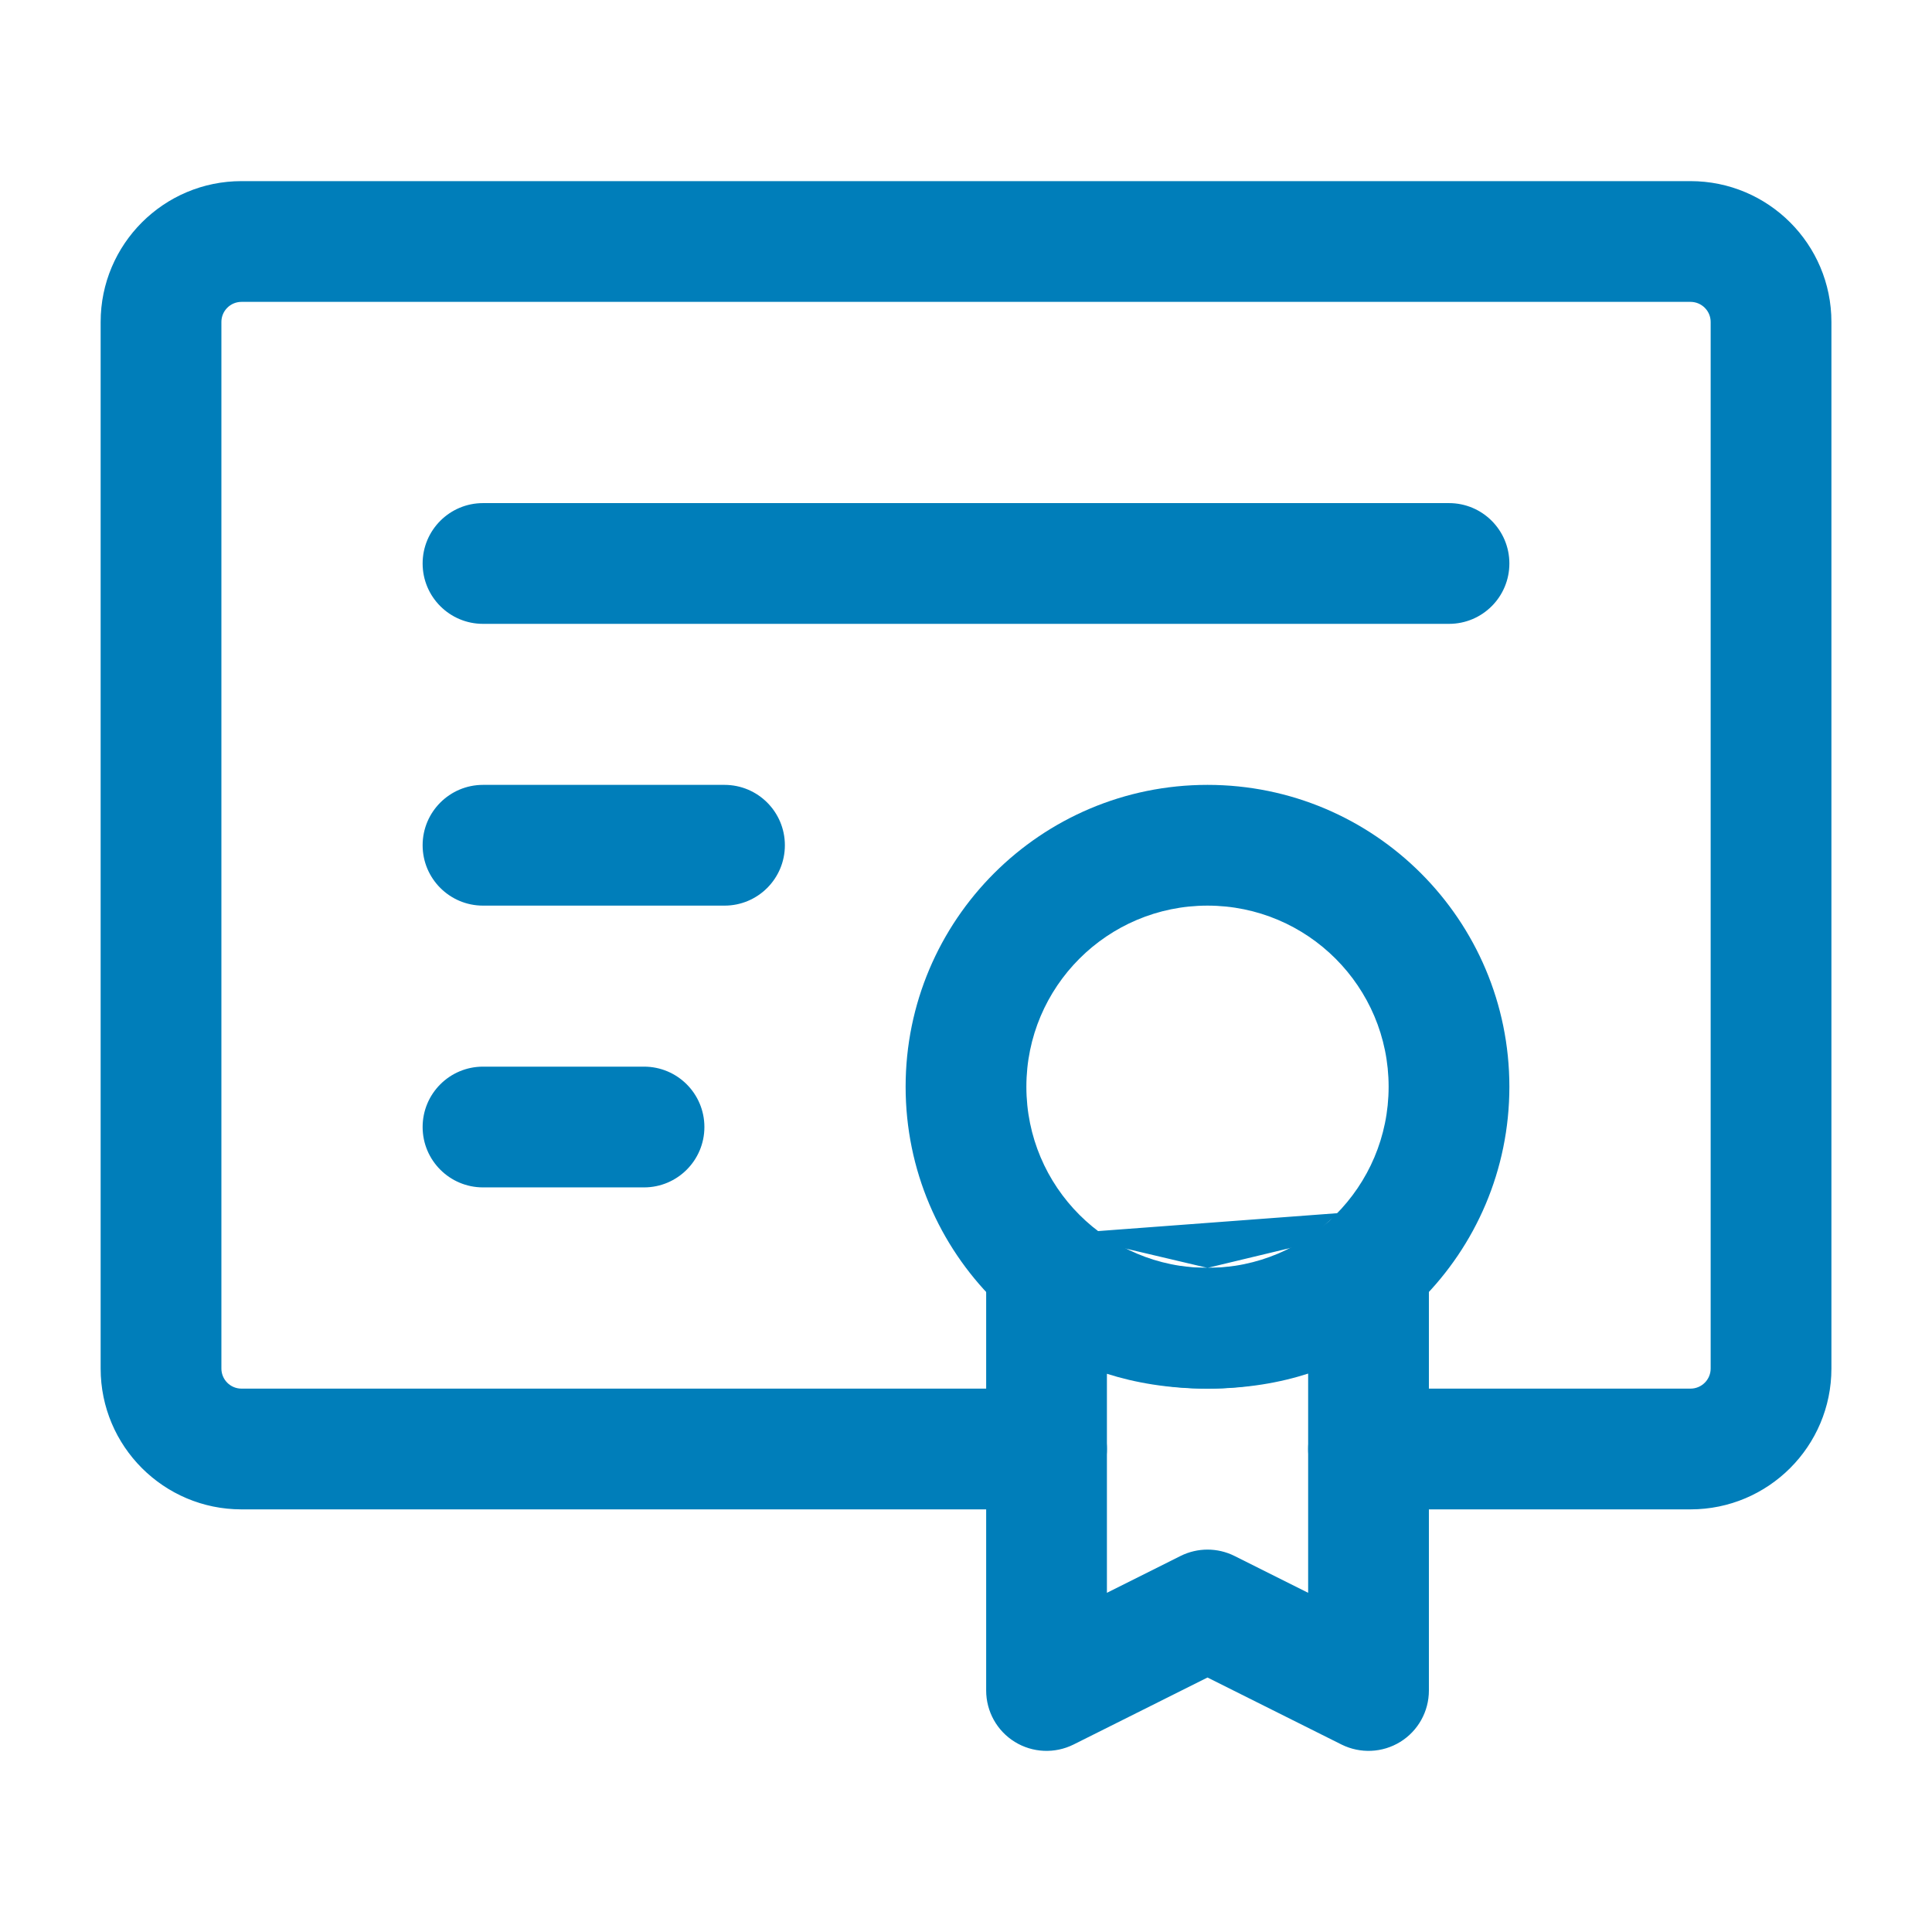
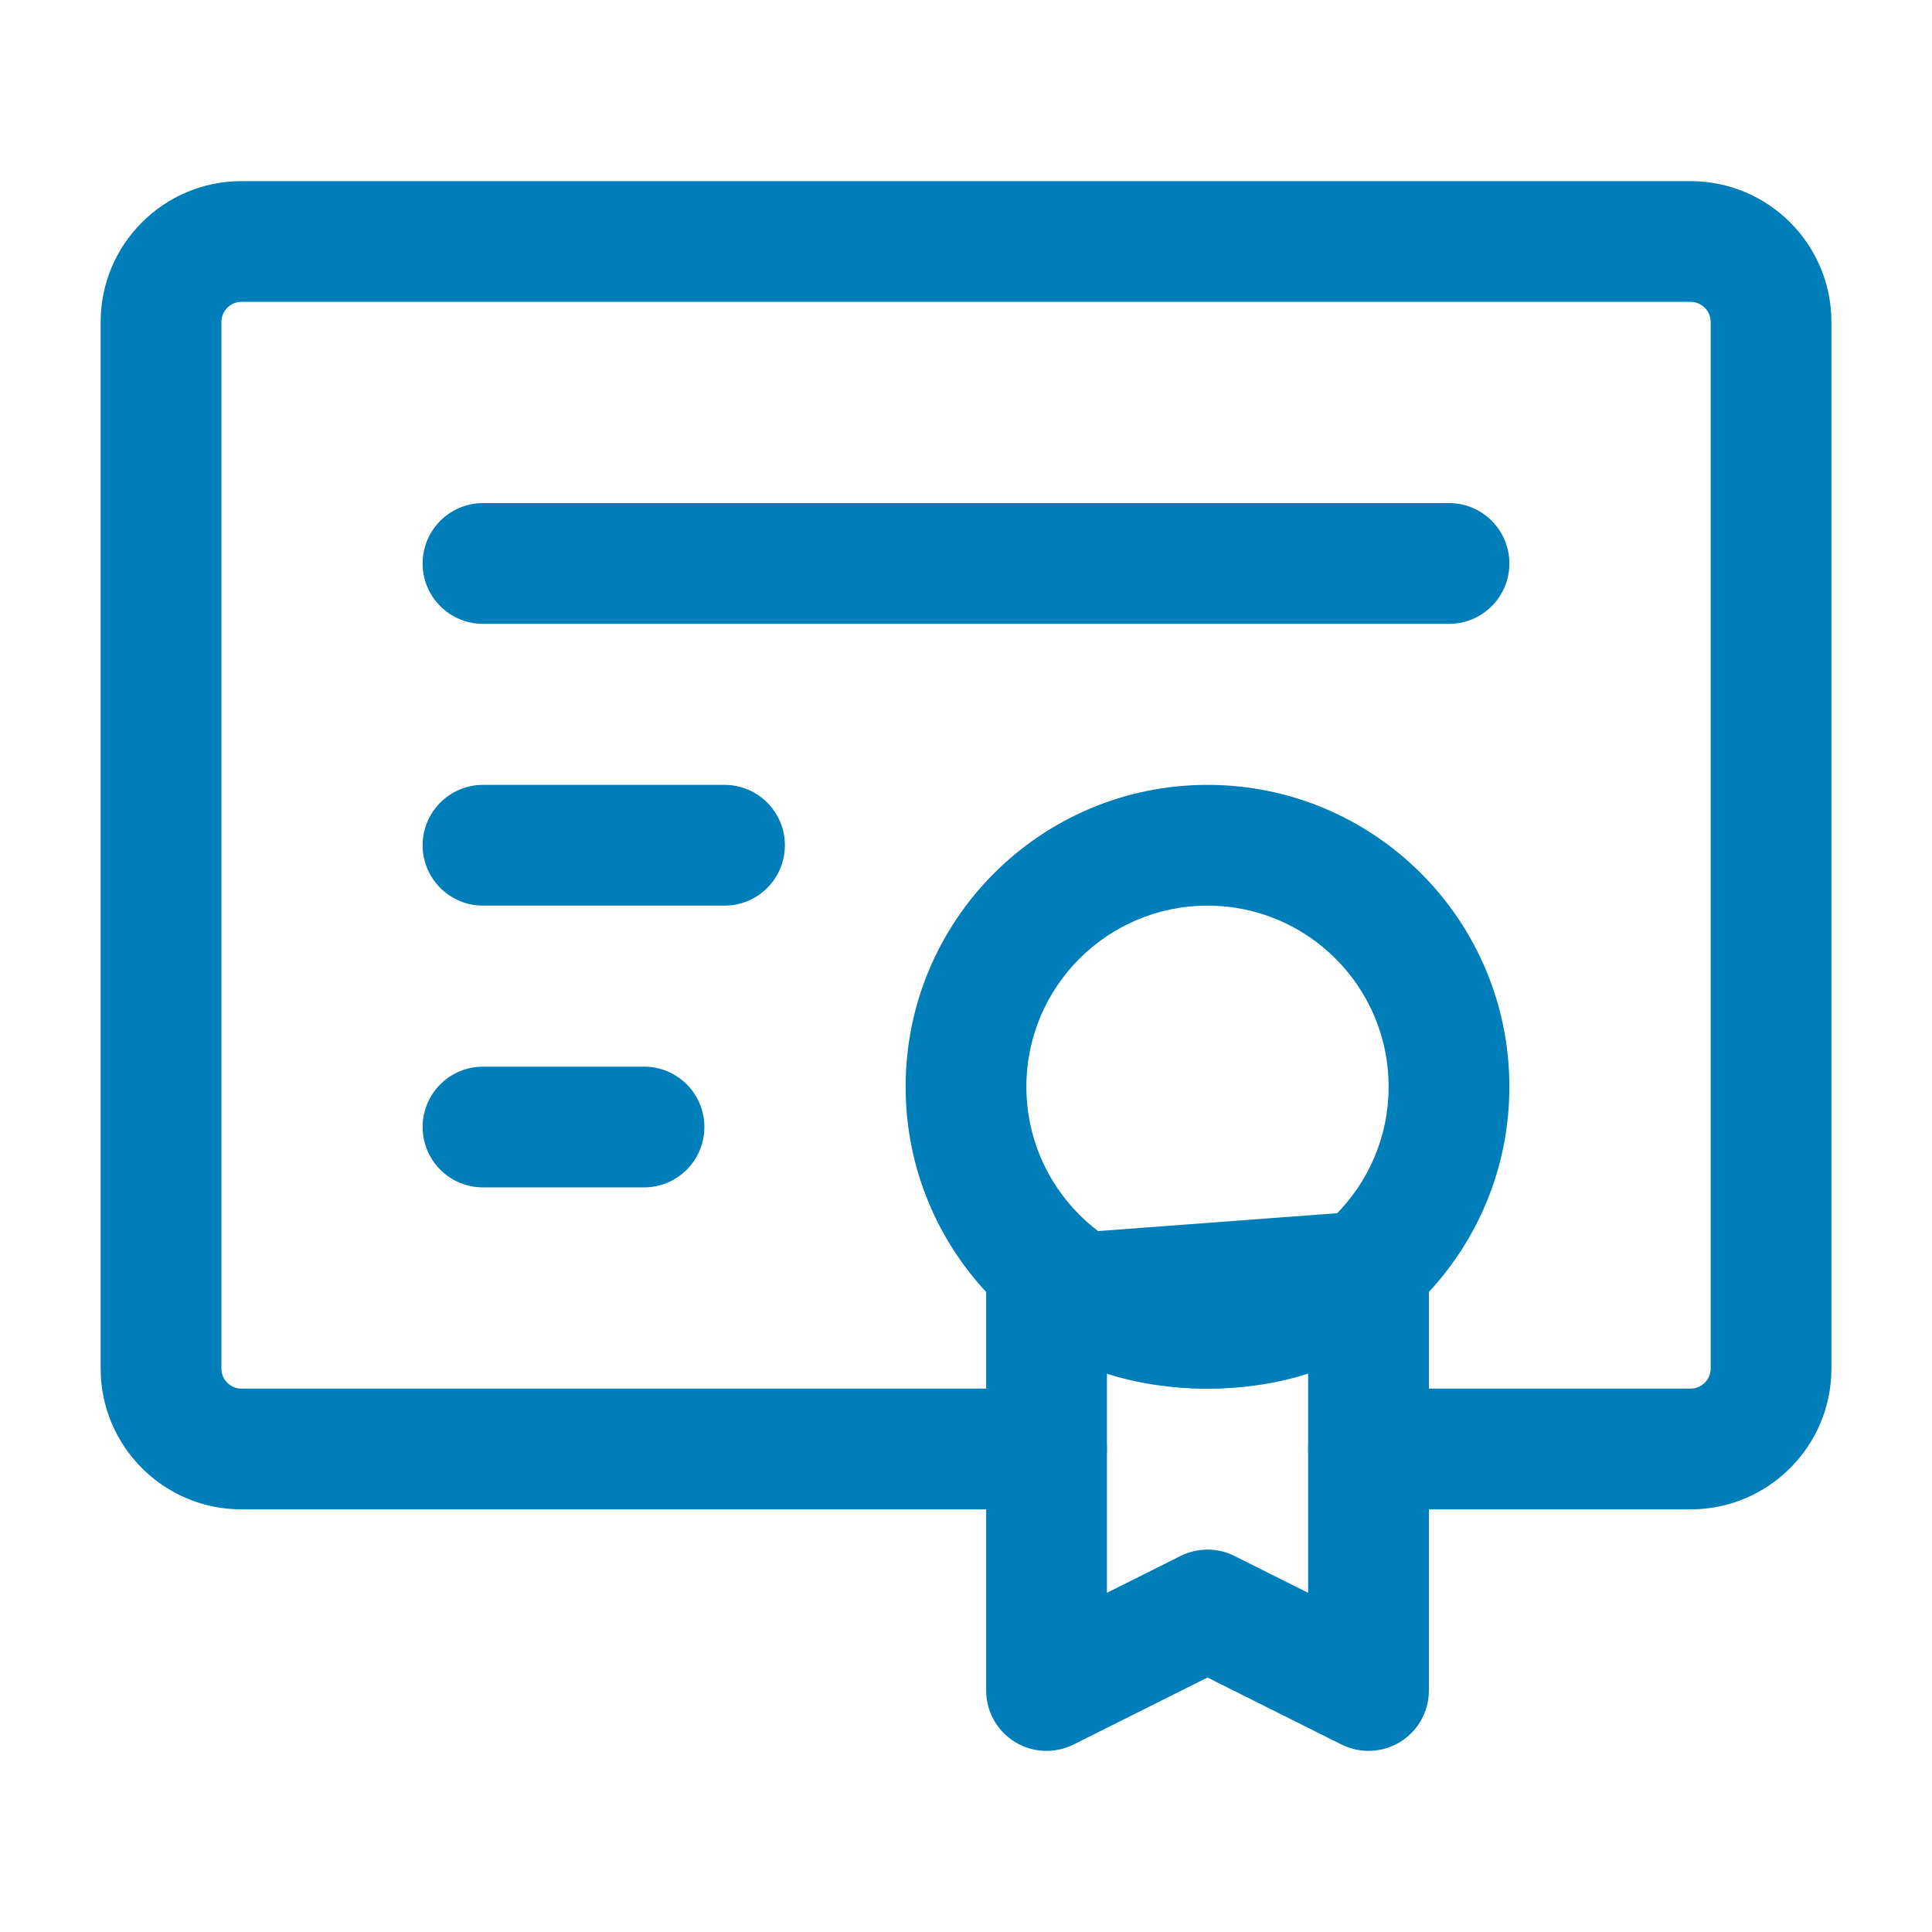
<svg xmlns="http://www.w3.org/2000/svg" width="32" height="32" viewBox="0 0 32 32" fill="none">
-   <path fill-rule="evenodd" clip-rule="evenodd" d="M4 5C3.816 5 3.667 5.149 3.667 5.333V22.667C3.667 22.851 3.816 23 4 23H17.334C17.886 23 18.334 23.448 18.334 24C18.334 24.552 17.886 25 17.334 25H4C2.712 25 1.667 23.955 1.667 22.667V5.333C1.667 4.045 2.712 3 4 3H28C29.289 3 30.334 4.045 30.334 5.333V22.667C30.334 23.955 29.289 25 28 25H22.667C22.115 25 21.667 24.552 21.667 24C21.667 23.448 22.115 23 22.667 23H28C28.184 23 28.334 22.851 28.334 22.667V5.333C28.334 5.149 28.184 5 28 5H4Z" fill="#007EBA" />
-   <path fill-rule="evenodd" clip-rule="evenodd" d="M7 9.333C7 8.781 7.448 8.333 8 8.333H24C24.553 8.333 25 8.781 25 9.333C25 9.886 24.553 10.333 24 10.333H8C7.448 10.333 7 9.886 7 9.333Z" fill="#007EBA" />
-   <path fill-rule="evenodd" clip-rule="evenodd" d="M7 14C7 13.448 7.448 13 8 13H12C12.553 13 13 13.448 13 14C13 14.552 12.553 15 12 15H8C7.448 15 7 14.552 7 14Z" fill="#007EBA" />
-   <path fill-rule="evenodd" clip-rule="evenodd" d="M7 18.667C7 18.114 7.448 17.667 8 17.667H10.667C11.219 17.667 11.667 18.114 11.667 18.667C11.667 19.219 11.219 19.667 10.667 19.667H8C7.448 19.667 7 19.219 7 18.667Z" fill="#007EBA" />
-   <path fill-rule="evenodd" clip-rule="evenodd" d="M15 18C15 15.239 17.239 13 20 13C22.762 13 25 15.239 25 18C25 20.761 22.762 23 20 23C17.239 23 15 20.761 15 18ZM20 15C18.343 15 17 16.343 17 18C17 19.657 18.343 21 20 21C21.657 21 23 19.657 23 18C23 16.343 21.657 15 20 15Z" fill="#007EBA" />
-   <path fill-rule="evenodd" clip-rule="evenodd" d="M22.982 20.032C23.391 20.168 23.667 20.551 23.667 20.982V28C23.667 28.347 23.488 28.669 23.193 28.851C22.898 29.033 22.53 29.049 22.22 28.895L20 27.785L17.781 28.895C17.471 29.049 17.103 29.033 16.808 28.851C16.513 28.669 16.334 28.347 16.334 28V21C16.334 20.571 16.608 20.189 17.014 20.052C17.413 19.918 17.853 20.048 18.115 20.375C18.12 20.382 18.125 20.388 18.13 20.395M18.334 22.754V26.382L19.553 25.772C19.835 25.631 20.166 25.631 20.448 25.772L21.667 26.382V22.751C21.205 22.9 20.651 23 20 23C19.349 23 18.796 22.901 18.334 22.754ZM21.866 20.382L21.868 20.38L21.871 20.377L21.875 20.371L21.881 20.364C21.883 20.361 21.883 20.361 21.881 20.364C22.14 20.033 22.581 19.899 22.982 20.032M21.881 20.364C21.875 20.37 21.858 20.388 21.832 20.414L21.881 20.364ZM21.832 20.414C21.778 20.464 21.682 20.546 21.538 20.631L21.832 20.414ZM21.538 20.631C21.256 20.798 20.765 21 20 21L21.538 20.631ZM20 21C19.232 21 18.738 20.801 18.456 20.636L20 21ZM18.456 20.636C18.312 20.552 18.216 20.473 18.162 20.423L18.456 20.636ZM18.162 20.423C18.136 20.398 18.12 20.381 18.115 20.375L18.162 20.423Z" fill="#007EBA" />
+   <path fillRule="evenodd" clipRule="evenodd" d="M4 5C3.816 5 3.667 5.149 3.667 5.333V22.667C3.667 22.851 3.816 23 4 23H17.334C17.886 23 18.334 23.448 18.334 24C18.334 24.552 17.886 25 17.334 25H4C2.712 25 1.667 23.955 1.667 22.667V5.333C1.667 4.045 2.712 3 4 3H28C29.289 3 30.334 4.045 30.334 5.333V22.667C30.334 23.955 29.289 25 28 25H22.667C22.115 25 21.667 24.552 21.667 24C21.667 23.448 22.115 23 22.667 23H28C28.184 23 28.334 22.851 28.334 22.667V5.333C28.334 5.149 28.184 5 28 5H4Z" fill="#007EBA" />
+   <path fillRule="evenodd" clipRule="evenodd" d="M7 9.333C7 8.781 7.448 8.333 8 8.333H24C24.553 8.333 25 8.781 25 9.333C25 9.886 24.553 10.333 24 10.333H8C7.448 10.333 7 9.886 7 9.333Z" fill="#007EBA" />
+   <path fillRule="evenodd" clipRule="evenodd" d="M7 14C7 13.448 7.448 13 8 13H12C12.553 13 13 13.448 13 14C13 14.552 12.553 15 12 15H8C7.448 15 7 14.552 7 14Z" fill="#007EBA" />
+   <path fillRule="evenodd" clipRule="evenodd" d="M7 18.667C7 18.114 7.448 17.667 8 17.667H10.667C11.219 17.667 11.667 18.114 11.667 18.667C11.667 19.219 11.219 19.667 10.667 19.667H8C7.448 19.667 7 19.219 7 18.667Z" fill="#007EBA" />
+   <path fillRule="evenodd" clipRule="evenodd" d="M15 18C15 15.239 17.239 13 20 13C22.762 13 25 15.239 25 18C25 20.761 22.762 23 20 23C17.239 23 15 20.761 15 18ZM20 15C18.343 15 17 16.343 17 18C17 19.657 18.343 21 20 21C21.657 21 23 19.657 23 18C23 16.343 21.657 15 20 15Z" fill="#007EBA" />
+   <path fillRule="evenodd" clipRule="evenodd" d="M22.982 20.032C23.391 20.168 23.667 20.551 23.667 20.982V28C23.667 28.347 23.488 28.669 23.193 28.851C22.898 29.033 22.53 29.049 22.22 28.895L20 27.785L17.781 28.895C17.471 29.049 17.103 29.033 16.808 28.851C16.513 28.669 16.334 28.347 16.334 28V21C16.334 20.571 16.608 20.189 17.014 20.052C17.413 19.918 17.853 20.048 18.115 20.375C18.12 20.382 18.125 20.388 18.13 20.395M18.334 22.754V26.382L19.553 25.772C19.835 25.631 20.166 25.631 20.448 25.772L21.667 26.382V22.751C21.205 22.9 20.651 23 20 23C19.349 23 18.796 22.901 18.334 22.754ZM21.866 20.382L21.868 20.38L21.871 20.377L21.875 20.371L21.881 20.364C21.883 20.361 21.883 20.361 21.881 20.364C22.14 20.033 22.581 19.899 22.982 20.032M21.881 20.364C21.875 20.37 21.858 20.388 21.832 20.414L21.881 20.364ZM21.832 20.414C21.778 20.464 21.682 20.546 21.538 20.631L21.832 20.414ZM21.538 20.631C21.256 20.798 20.765 21 20 21L21.538 20.631ZM20 21C19.232 21 18.738 20.801 18.456 20.636L20 21ZM18.456 20.636C18.312 20.552 18.216 20.473 18.162 20.423L18.456 20.636ZM18.162 20.423C18.136 20.398 18.12 20.381 18.115 20.375L18.162 20.423Z" fill="#007EBA" />
</svg>
